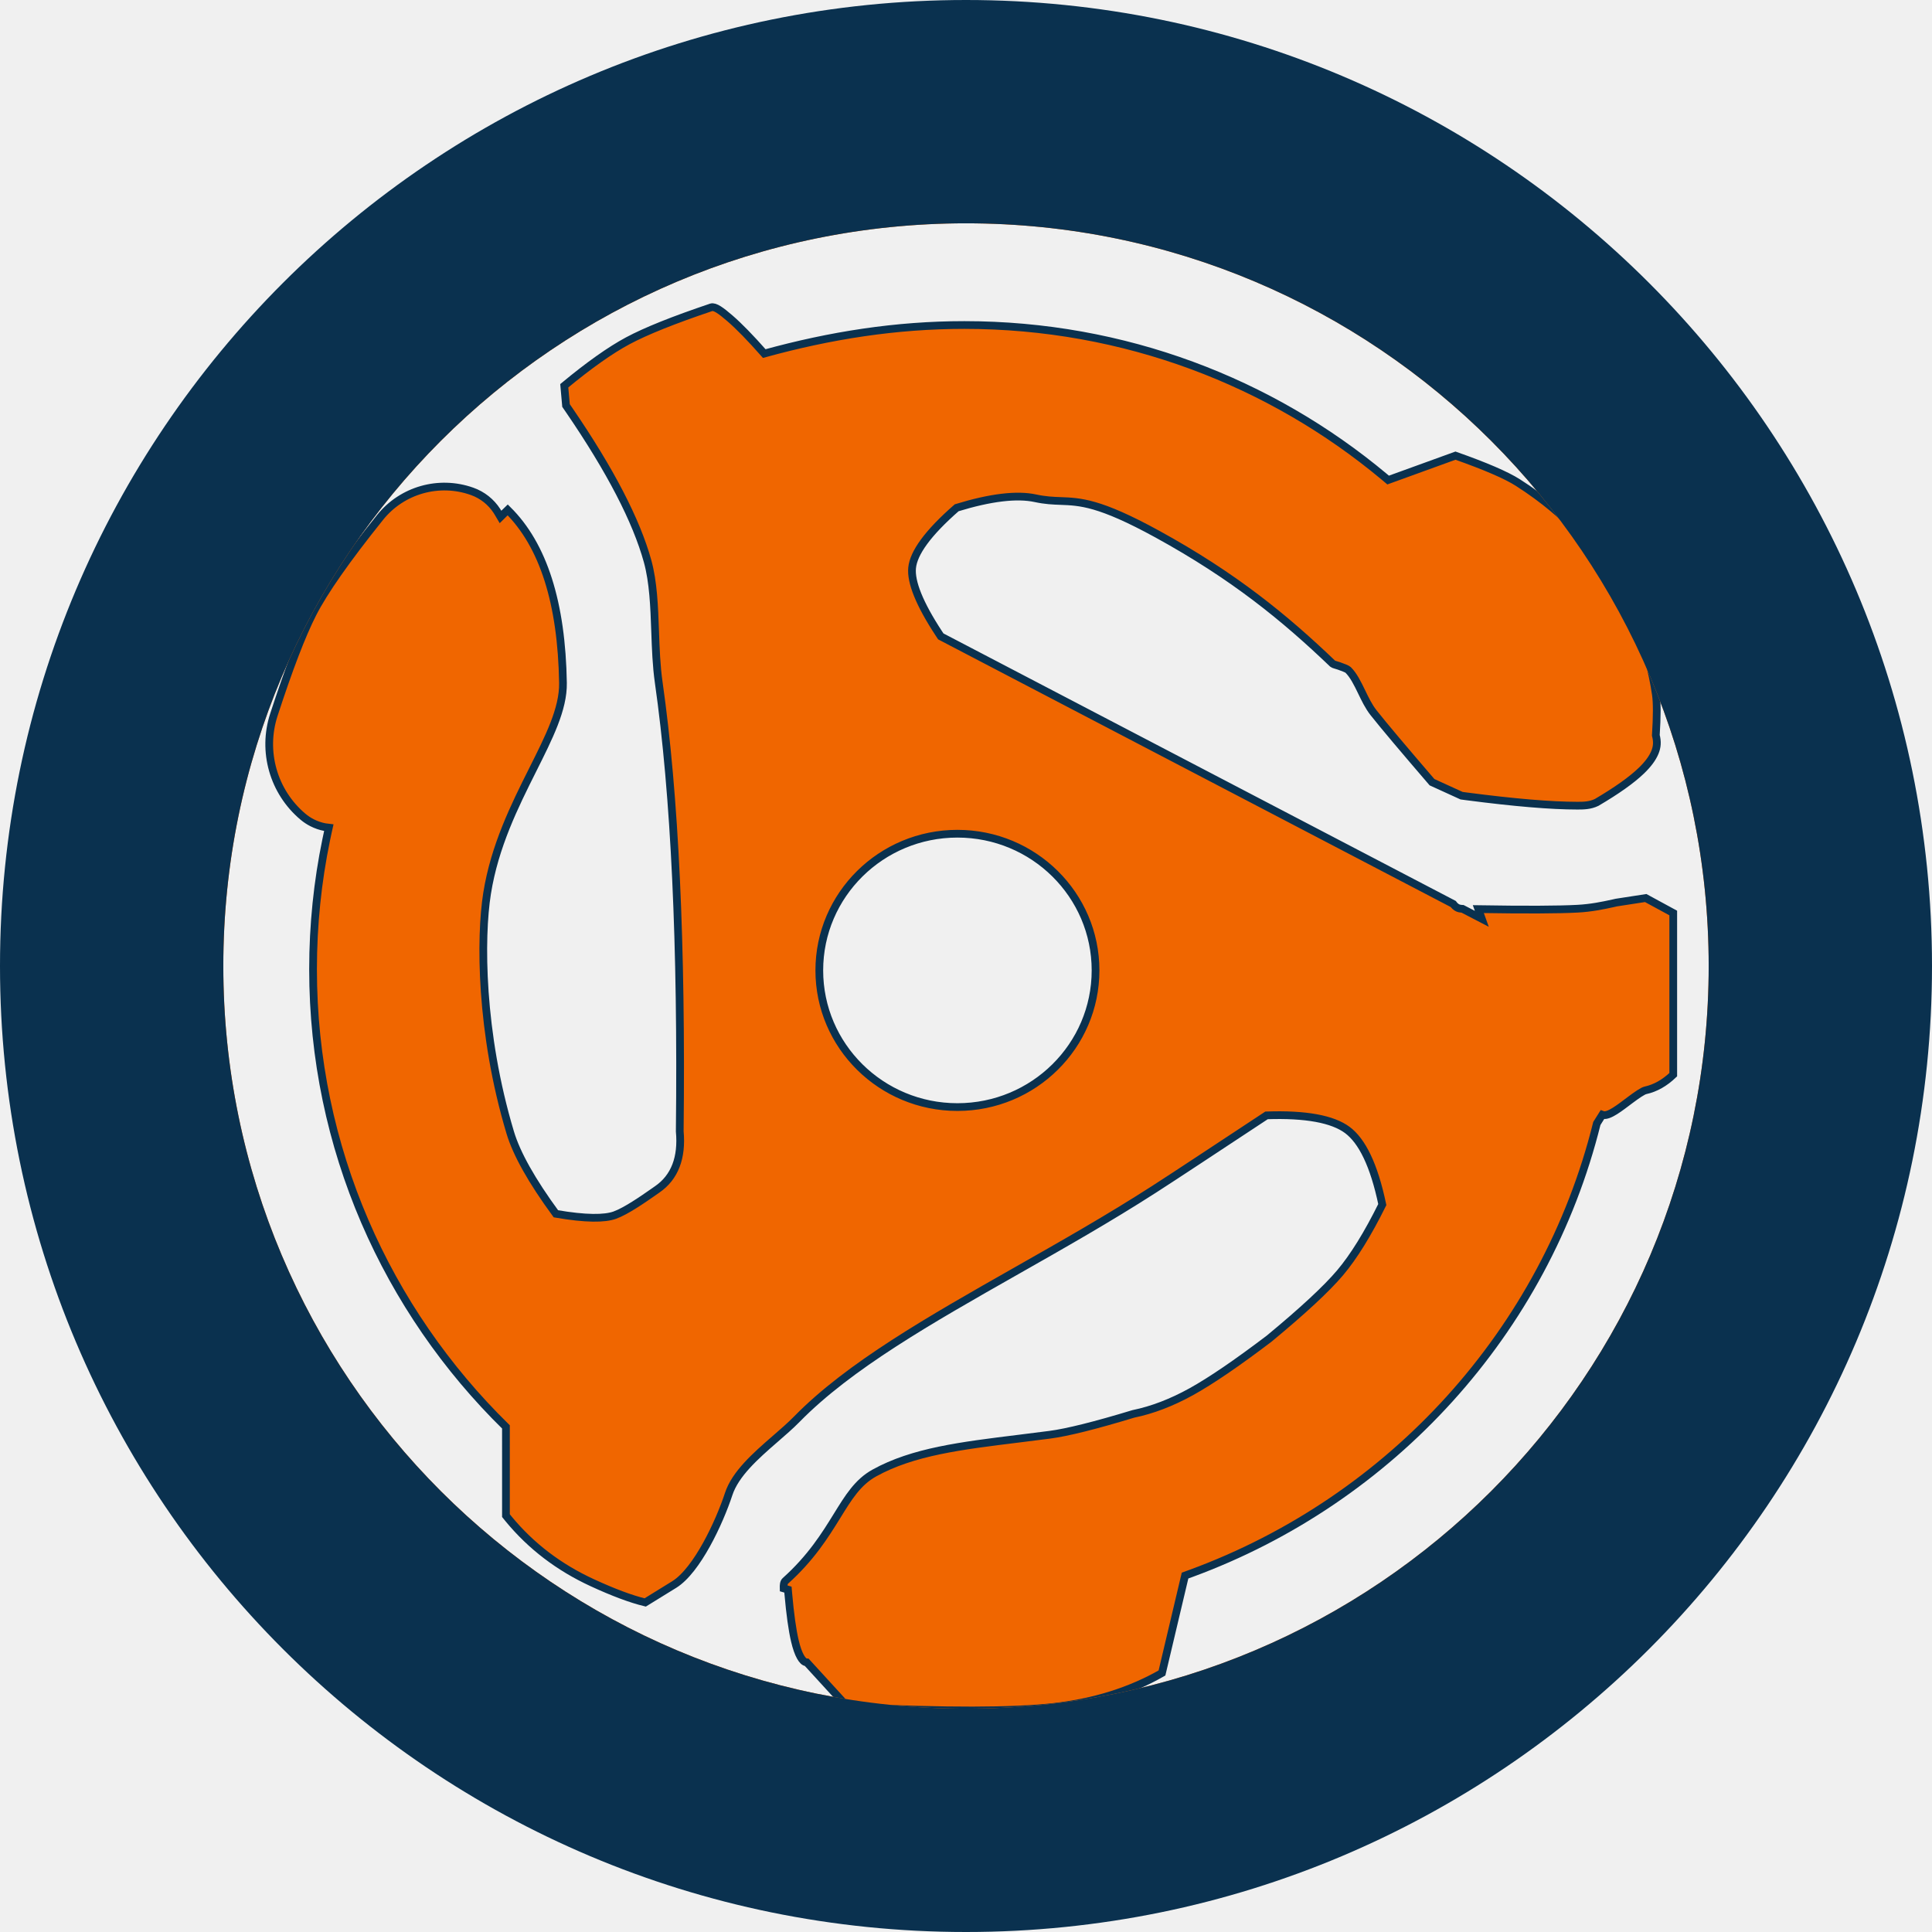
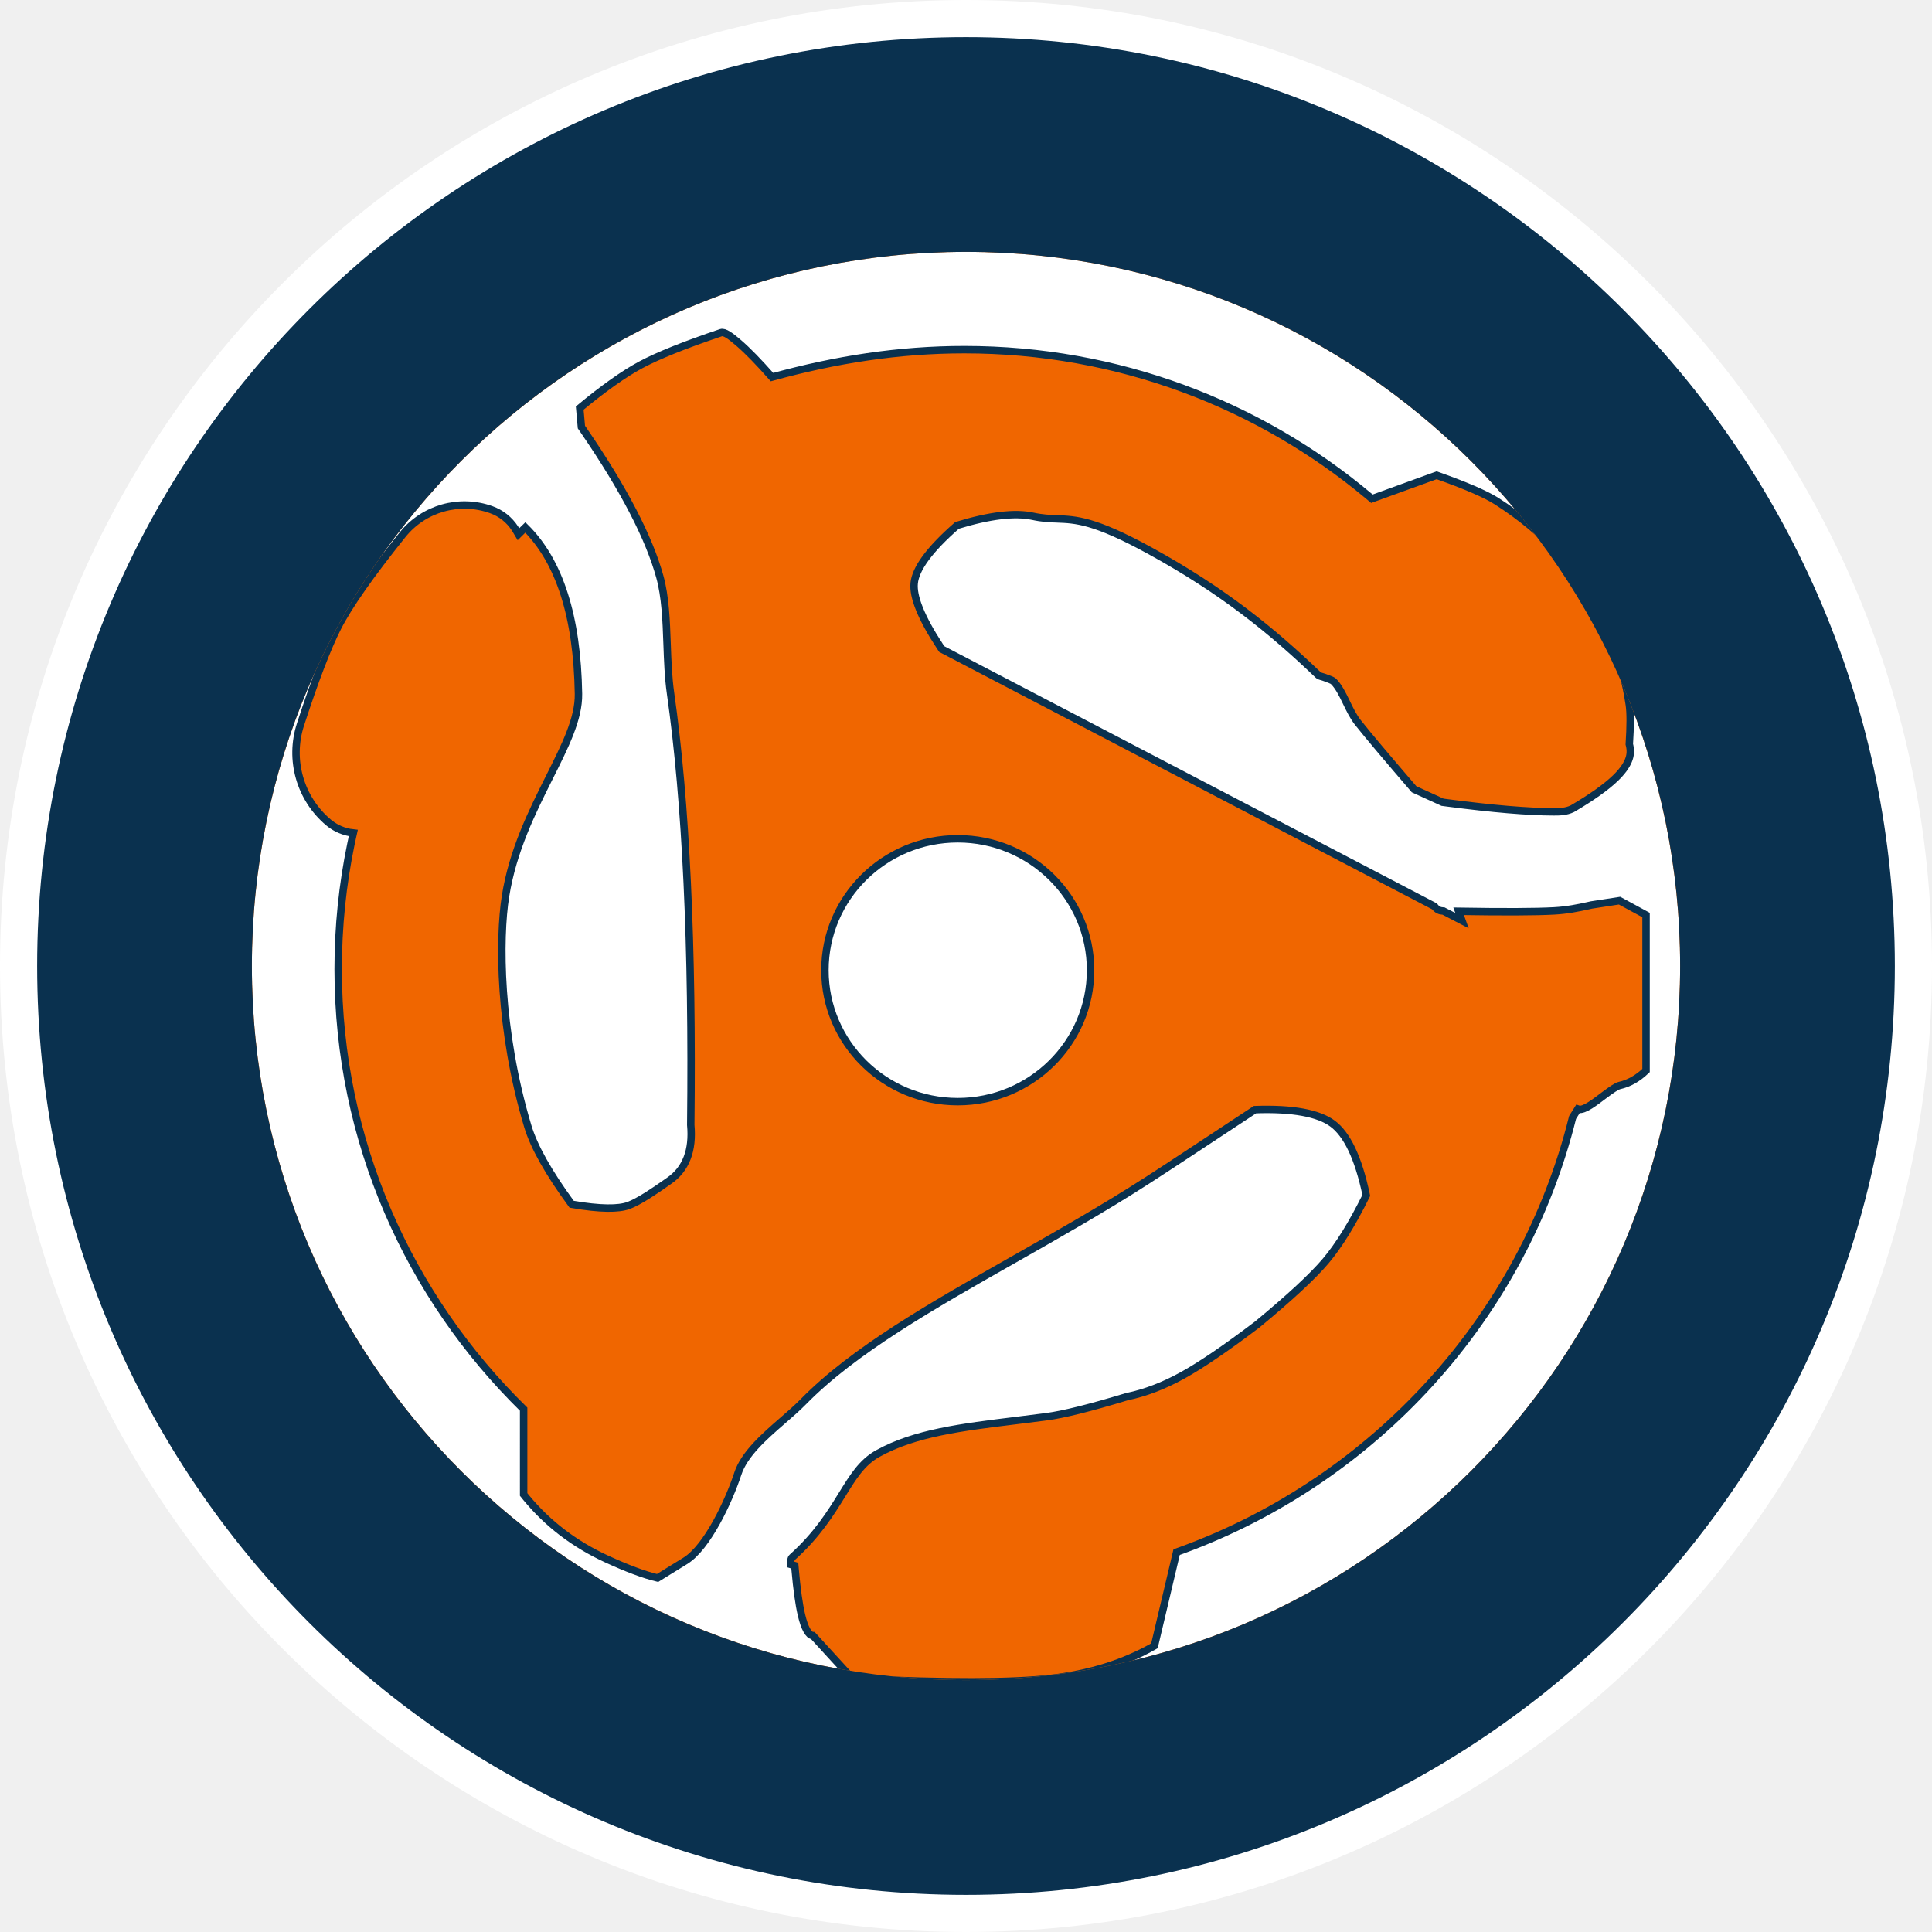
- <svg xmlns="http://www.w3.org/2000/svg" width="75px" height="75px" viewBox="0 0 250 250" version="1.1">
+ <svg xmlns="http://www.w3.org/2000/svg" width="90px" height="90px" viewBox="0 0 260 260" version="1.1">
  <g id="Page-1" stroke="none" stroke-width="1" fill="none" fill-rule="evenodd">
    <g id="45rpm-logo-reverse">
-       <path d="M94.438,41.18 C95.616,42.196 97.101,43.72 98.894,45.751 C107.424,43.402 115.945,42.056 124.785,42.056 C145.477,42.056 164.428,49.433 179.096,61.674 L179.624,62.118 L188.337,58.959 C192.214,60.327 194.906,61.485 196.406,62.441 C203.218,66.782 207.071,71.714 209.125,75.378 C211.289,79.241 213.386,83.874 214.269,89.856 C214.425,90.918 214.421,92.682 214.264,95.149 C214.484,95.981 214.431,96.659 214.141,97.36 C213.825,98.125 213.236,98.911 212.388,99.727 C211.126,100.942 209.196,102.309 206.603,103.834 C205.759,104.243 204.898,104.253 204.118,104.253 C200.699,104.253 195.923,103.851 189.79,103.05 L189.128,102.962 L185.3,101.215 C181.667,96.984 179.16,94.024 177.742,92.233 C177.108,91.43 176.642,90.455 176.194,89.528 C175.654,88.407 175.133,87.357 174.44,86.68 C174.332,86.574 173.809,86.357 173.26,86.171 C172.909,86.053 172.534,85.965 172.461,85.895 C166.275,79.969 159.664,74.546 149.745,69.107 C142.258,65.002 139.776,64.923 137.231,64.827 C136.261,64.791 135.28,64.755 133.981,64.475 C131.595,63.96 128.2,64.355 123.797,65.704 C120.035,68.988 118.218,71.558 118.027,73.477 C117.846,75.29 118.963,78.125 121.489,81.973 L121.738,82.349 L188.046,116.974 C188.421,117.479 188.79,117.575 189.157,117.598 L189.257,117.603 L191.746,118.894 L191.296,117.64 C197.371,117.738 201.654,117.72 204.145,117.585 C205.883,117.491 207.384,117.186 208.752,116.882 L209.158,116.791 L212.953,116.206 L216.517,118.142 L216.517,139.065 C215.406,140.127 214.214,140.805 212.936,141.086 C212.563,141.168 211.791,141.706 210.908,142.366 C209.691,143.275 208.207,144.48 207.44,144.276 L207.344,144.242 L206.631,145.376 C199.947,172.292 180.049,194.069 154.131,203.593 L153.344,203.878 L150.36,216.483 C146.252,218.836 141.561,220.302 136.287,220.886 C131.011,221.47 122.386,221.482 110.412,220.927 L109.689,220.893 L104.398,215.11 C104.072,215.097 103.825,214.825 103.586,214.405 C103.308,213.917 103.069,213.228 102.86,212.343 C102.524,210.921 102.239,208.875 102.004,206.204 L101.96,205.696 L101.401,205.533 C101.389,205.12 101.417,204.753 101.619,204.573 C104.955,201.582 106.768,198.657 108.309,196.164 C109.779,193.788 110.977,191.805 113.139,190.607 C118.139,187.835 124.368,187.082 131.831,186.161 C133.135,186 134.476,185.834 135.854,185.653 C138.104,185.357 141.704,184.46 146.652,182.958 C149.116,182.449 151.621,181.49 154.168,180.078 C156.69,178.679 160.038,176.399 164.21,173.234 C168.61,169.598 171.671,166.753 173.415,164.689 C175.166,162.615 176.985,159.678 178.869,155.872 C177.79,150.72 176.244,147.636 174.347,146.222 C172.454,144.811 168.982,144.151 163.89,144.33 C156.94,148.91 152.167,152.075 149.311,153.911 C143.471,157.665 137.411,161.102 131.557,164.423 C120.344,170.784 109.885,176.728 103.119,183.63 C102.28,184.486 101.293,185.341 100.288,186.213 C97.761,188.406 95.15,190.712 94.288,193.335 C93.079,197.011 90.197,203.203 87.241,205.04 C85.914,205.864 84.663,206.637 83.488,207.357 C81.658,206.916 79.37,206.061 76.625,204.796 C72.327,202.816 68.733,200.079 65.842,196.582 L65.469,196.121 L65.468,184.64 C50.055,169.533 40.509,148.58 40.509,125.421 C40.509,119.674 41.096,114.062 42.216,108.643 L42.432,107.629 L42.549,107.105 C42.376,107.087 42.205,107.062 42.037,107.03 C41.478,106.924 40.923,106.737 40.388,106.465 C39.963,106.249 39.564,105.984 39.199,105.677 C37.289,104.066 35.962,101.957 35.307,99.657 C34.651,97.357 34.666,94.866 35.44,92.49 C37.38,86.532 39.05,82.173 40.454,79.415 C41.924,76.527 44.834,72.377 49.175,66.962 C50.598,65.187 52.505,63.96 54.592,63.368 C56.679,62.776 58.946,62.818 61.089,63.581 C62.455,64.067 63.552,64.971 64.289,66.098 L64.441,66.343 L64.767,66.894 L65.223,66.444 C65.381,66.288 65.539,66.133 65.699,65.979 C70.321,70.556 72.68,78.036 72.848,88.376 C72.903,91.742 71.033,95.416 68.915,99.646 C66.614,104.239 64.004,109.466 63.028,115.608 C62.119,121.323 62.134,133.596 66.024,146.555 C66.849,149.304 68.813,152.809 71.932,157.064 C75.821,157.736 78.247,157.71 79.556,157.239 C81.008,156.718 83.279,155.139 84.524,154.268 C84.719,154.131 84.888,154.013 85.024,153.92 C86.17,153.135 86.987,152.103 87.477,150.824 C87.952,149.585 88.117,148.108 87.959,146.39 C88.228,122.258 87.32,102.893 85.237,88.297 C84.932,86.164 84.853,83.907 84.773,81.674 C84.659,78.47 84.541,75.314 83.799,72.623 C82.347,67.361 78.974,60.848 73.665,53.088 L73.242,52.473 L73.015,49.918 C76.224,47.26 78.962,45.319 81.232,44.1 C83.556,42.853 87.157,41.41 92.031,39.769 C92.508,39.614 93.321,40.218 94.438,41.18 Z M123.89,107.882 C118.955,107.882 114.488,109.862 111.254,113.061 C108.018,116.262 106.017,120.684 106.017,125.568 C106.017,130.453 108.018,134.875 111.254,138.076 C114.488,141.275 118.955,143.255 123.89,143.255 C128.825,143.255 133.292,141.275 136.526,138.076 C139.762,134.875 141.763,130.453 141.763,125.568 C141.763,120.684 139.762,116.262 136.526,113.061 C133.292,109.862 128.825,107.882 123.89,107.882 Z" id="45rpm-insert" stroke="#0A314F" fill="#F06600" />
-       <path d="M124.927,22.475 C181.59,22.475 227.525,68.41 227.525,125.073 C227.525,181.736 181.59,227.671 124.927,227.671 C68.264,227.671 22.329,181.736 22.329,125.073 C22.329,68.41 68.264,22.475 124.927,22.475 Z M125,28.897 C71.924,28.897 28.897,71.924 28.897,125 C28.897,178.076 71.924,221.103 125,221.103 C178.076,221.103 221.103,178.076 221.103,125 C221.103,71.924 178.076,28.897 125,28.897 Z" id="Outer-circle" fill="#F06600" />
-       <path d="M125,0 C194.036,0 250,55.964 250,125 C250,194.036 194.036,250 125,250 C55.964,250 0,194.036 0,125 C0,55.964 55.964,0 125,0 Z M125,28.897 C71.924,28.897 28.897,71.924 28.897,125 C28.897,178.076 71.924,221.103 125,221.103 C178.076,221.103 221.103,178.076 221.103,125 C221.103,71.924 178.076,28.897 125,28.897 Z" id="Outer-circle---big" fill="#0A314F" />
+       <circle id="white-background" fill="#FFFFFF" cx="130" cy="130" r="130" />
+       <g id="main-logo" transform="translate(5, 5)">
+         <path d="M94.438,41.18 C95.616,42.196 97.101,43.72 98.894,45.751 C107.424,43.402 115.945,42.056 124.785,42.056 C145.477,42.056 164.428,49.433 179.096,61.674 L179.624,62.118 L188.337,58.959 C192.214,60.327 194.906,61.485 196.406,62.441 C203.218,66.782 207.071,71.714 209.125,75.378 C211.289,79.241 213.386,83.874 214.269,89.856 C214.425,90.918 214.421,92.682 214.264,95.149 C214.484,95.981 214.431,96.659 214.141,97.36 C213.825,98.125 213.236,98.911 212.388,99.727 C211.126,100.942 209.196,102.309 206.603,103.834 C205.759,104.243 204.898,104.253 204.118,104.253 C200.699,104.253 195.923,103.851 189.79,103.05 L189.128,102.962 L185.3,101.215 C181.667,96.984 179.16,94.024 177.742,92.233 C177.108,91.43 176.642,90.455 176.194,89.528 C175.654,88.407 175.133,87.357 174.44,86.68 C174.332,86.574 173.809,86.357 173.26,86.171 C172.909,86.053 172.534,85.965 172.461,85.895 C166.275,79.969 159.664,74.546 149.745,69.107 C142.258,65.002 139.776,64.923 137.231,64.827 C136.261,64.791 135.28,64.755 133.981,64.475 C131.595,63.96 128.2,64.355 123.797,65.704 C120.035,68.988 118.218,71.558 118.027,73.477 C117.846,75.29 118.963,78.125 121.489,81.973 L121.738,82.349 L188.046,116.974 C188.421,117.479 188.79,117.575 189.157,117.598 L189.257,117.603 L191.746,118.894 L191.296,117.64 C197.371,117.738 201.654,117.72 204.145,117.585 C205.883,117.491 207.384,117.186 208.752,116.882 L209.158,116.791 L212.953,116.206 L216.517,118.142 L216.517,139.065 C215.406,140.127 214.214,140.805 212.936,141.086 C212.563,141.168 211.791,141.706 210.908,142.366 C209.691,143.275 208.207,144.48 207.44,144.276 L207.344,144.242 L206.631,145.376 C199.947,172.292 180.049,194.069 154.131,203.593 L153.344,203.878 L150.36,216.483 C146.252,218.836 141.561,220.302 136.287,220.886 C131.011,221.47 122.386,221.482 110.412,220.927 L109.689,220.893 L104.398,215.11 C104.072,215.097 103.825,214.825 103.586,214.405 C103.308,213.917 103.069,213.228 102.86,212.343 C102.524,210.921 102.239,208.875 102.004,206.204 L101.96,205.696 L101.401,205.533 C101.389,205.12 101.417,204.753 101.619,204.573 C104.955,201.582 106.768,198.657 108.309,196.164 C109.779,193.788 110.977,191.805 113.139,190.607 C118.139,187.835 124.368,187.082 131.831,186.161 C133.135,186 134.476,185.834 135.854,185.653 C138.104,185.357 141.704,184.46 146.652,182.958 C149.116,182.449 151.621,181.49 154.168,180.078 C156.69,178.679 160.038,176.399 164.21,173.234 C168.61,169.598 171.671,166.753 173.415,164.689 C175.166,162.615 176.985,159.678 178.869,155.872 C177.79,150.72 176.244,147.636 174.347,146.222 C172.454,144.811 168.982,144.151 163.89,144.33 C156.94,148.91 152.167,152.075 149.311,153.911 C143.471,157.665 137.411,161.102 131.557,164.423 C120.344,170.784 109.885,176.728 103.119,183.63 C102.28,184.486 101.293,185.341 100.288,186.213 C97.761,188.406 95.15,190.712 94.288,193.335 C93.079,197.011 90.197,203.203 87.241,205.04 C85.914,205.864 84.663,206.637 83.488,207.357 C81.658,206.916 79.37,206.061 76.625,204.796 C72.327,202.816 68.733,200.079 65.842,196.582 L65.469,196.121 L65.468,184.64 C50.055,169.533 40.509,148.58 40.509,125.421 C40.509,119.674 41.096,114.062 42.216,108.643 L42.432,107.629 L42.549,107.105 C42.376,107.087 42.205,107.062 42.037,107.03 C41.478,106.924 40.923,106.737 40.388,106.465 C39.963,106.249 39.564,105.984 39.199,105.677 C37.289,104.066 35.962,101.957 35.307,99.657 C34.651,97.357 34.666,94.866 35.44,92.49 C37.38,86.532 39.05,82.173 40.454,79.415 C41.924,76.527 44.834,72.377 49.175,66.962 C50.598,65.187 52.505,63.96 54.592,63.368 C56.679,62.776 58.946,62.818 61.089,63.581 C62.455,64.067 63.552,64.971 64.289,66.098 L64.441,66.343 L64.767,66.894 L65.223,66.444 C65.381,66.288 65.539,66.133 65.699,65.979 C70.321,70.556 72.68,78.036 72.848,88.376 C72.903,91.742 71.033,95.416 68.915,99.646 C66.614,104.239 64.004,109.466 63.028,115.608 C62.119,121.323 62.134,133.596 66.024,146.555 C66.849,149.304 68.813,152.809 71.932,157.064 C75.821,157.736 78.247,157.71 79.556,157.239 C81.008,156.718 83.279,155.139 84.524,154.268 C84.719,154.131 84.888,154.013 85.024,153.92 C86.17,153.135 86.987,152.103 87.477,150.824 C87.952,149.585 88.117,148.108 87.959,146.39 C88.228,122.258 87.32,102.893 85.237,88.297 C84.932,86.164 84.853,83.907 84.773,81.674 C84.659,78.47 84.541,75.314 83.799,72.623 C82.347,67.361 78.974,60.848 73.665,53.088 L73.242,52.473 L73.015,49.918 C76.224,47.26 78.962,45.319 81.232,44.1 C83.556,42.853 87.157,41.41 92.031,39.769 C92.508,39.614 93.321,40.218 94.438,41.18 Z M123.89,107.882 C118.955,107.882 114.488,109.862 111.254,113.061 C108.018,116.262 106.017,120.684 106.017,125.568 C106.017,130.453 108.018,134.875 111.254,138.076 C114.488,141.275 118.955,143.255 123.89,143.255 C128.825,143.255 133.292,141.275 136.526,138.076 C139.762,134.875 141.763,130.453 141.763,125.568 C141.763,120.684 139.762,116.262 136.526,113.061 C133.292,109.862 128.825,107.882 123.89,107.882 Z" id="45rpm-insert" stroke="#0A314F" fill="#F06600" />
+         <path d="M124.927,22.475 C181.59,22.475 227.525,68.41 227.525,125.073 C227.525,181.736 181.59,227.671 124.927,227.671 C68.264,227.671 22.329,181.736 22.329,125.073 C22.329,68.41 68.264,22.475 124.927,22.475 Z M125,28.897 C71.924,28.897 28.897,71.924 28.897,125 C28.897,178.076 71.924,221.103 125,221.103 C178.076,221.103 221.103,178.076 221.103,125 C221.103,71.924 178.076,28.897 125,28.897 Z" id="Outer-circle" fill="#F06600" />
+         <path d="M125,0 C194.036,0 250,55.964 250,125 C250,194.036 194.036,250 125,250 C55.964,250 0,194.036 0,125 C0,55.964 55.964,0 125,0 Z M125,28.897 C71.924,28.897 28.897,71.924 28.897,125 C28.897,178.076 71.924,221.103 125,221.103 C178.076,221.103 221.103,178.076 221.103,125 C221.103,71.924 178.076,28.897 125,28.897 Z" id="Outer-circle---big" fill="#0A314F" />
+       </g>
    </g>
  </g>
</svg>
